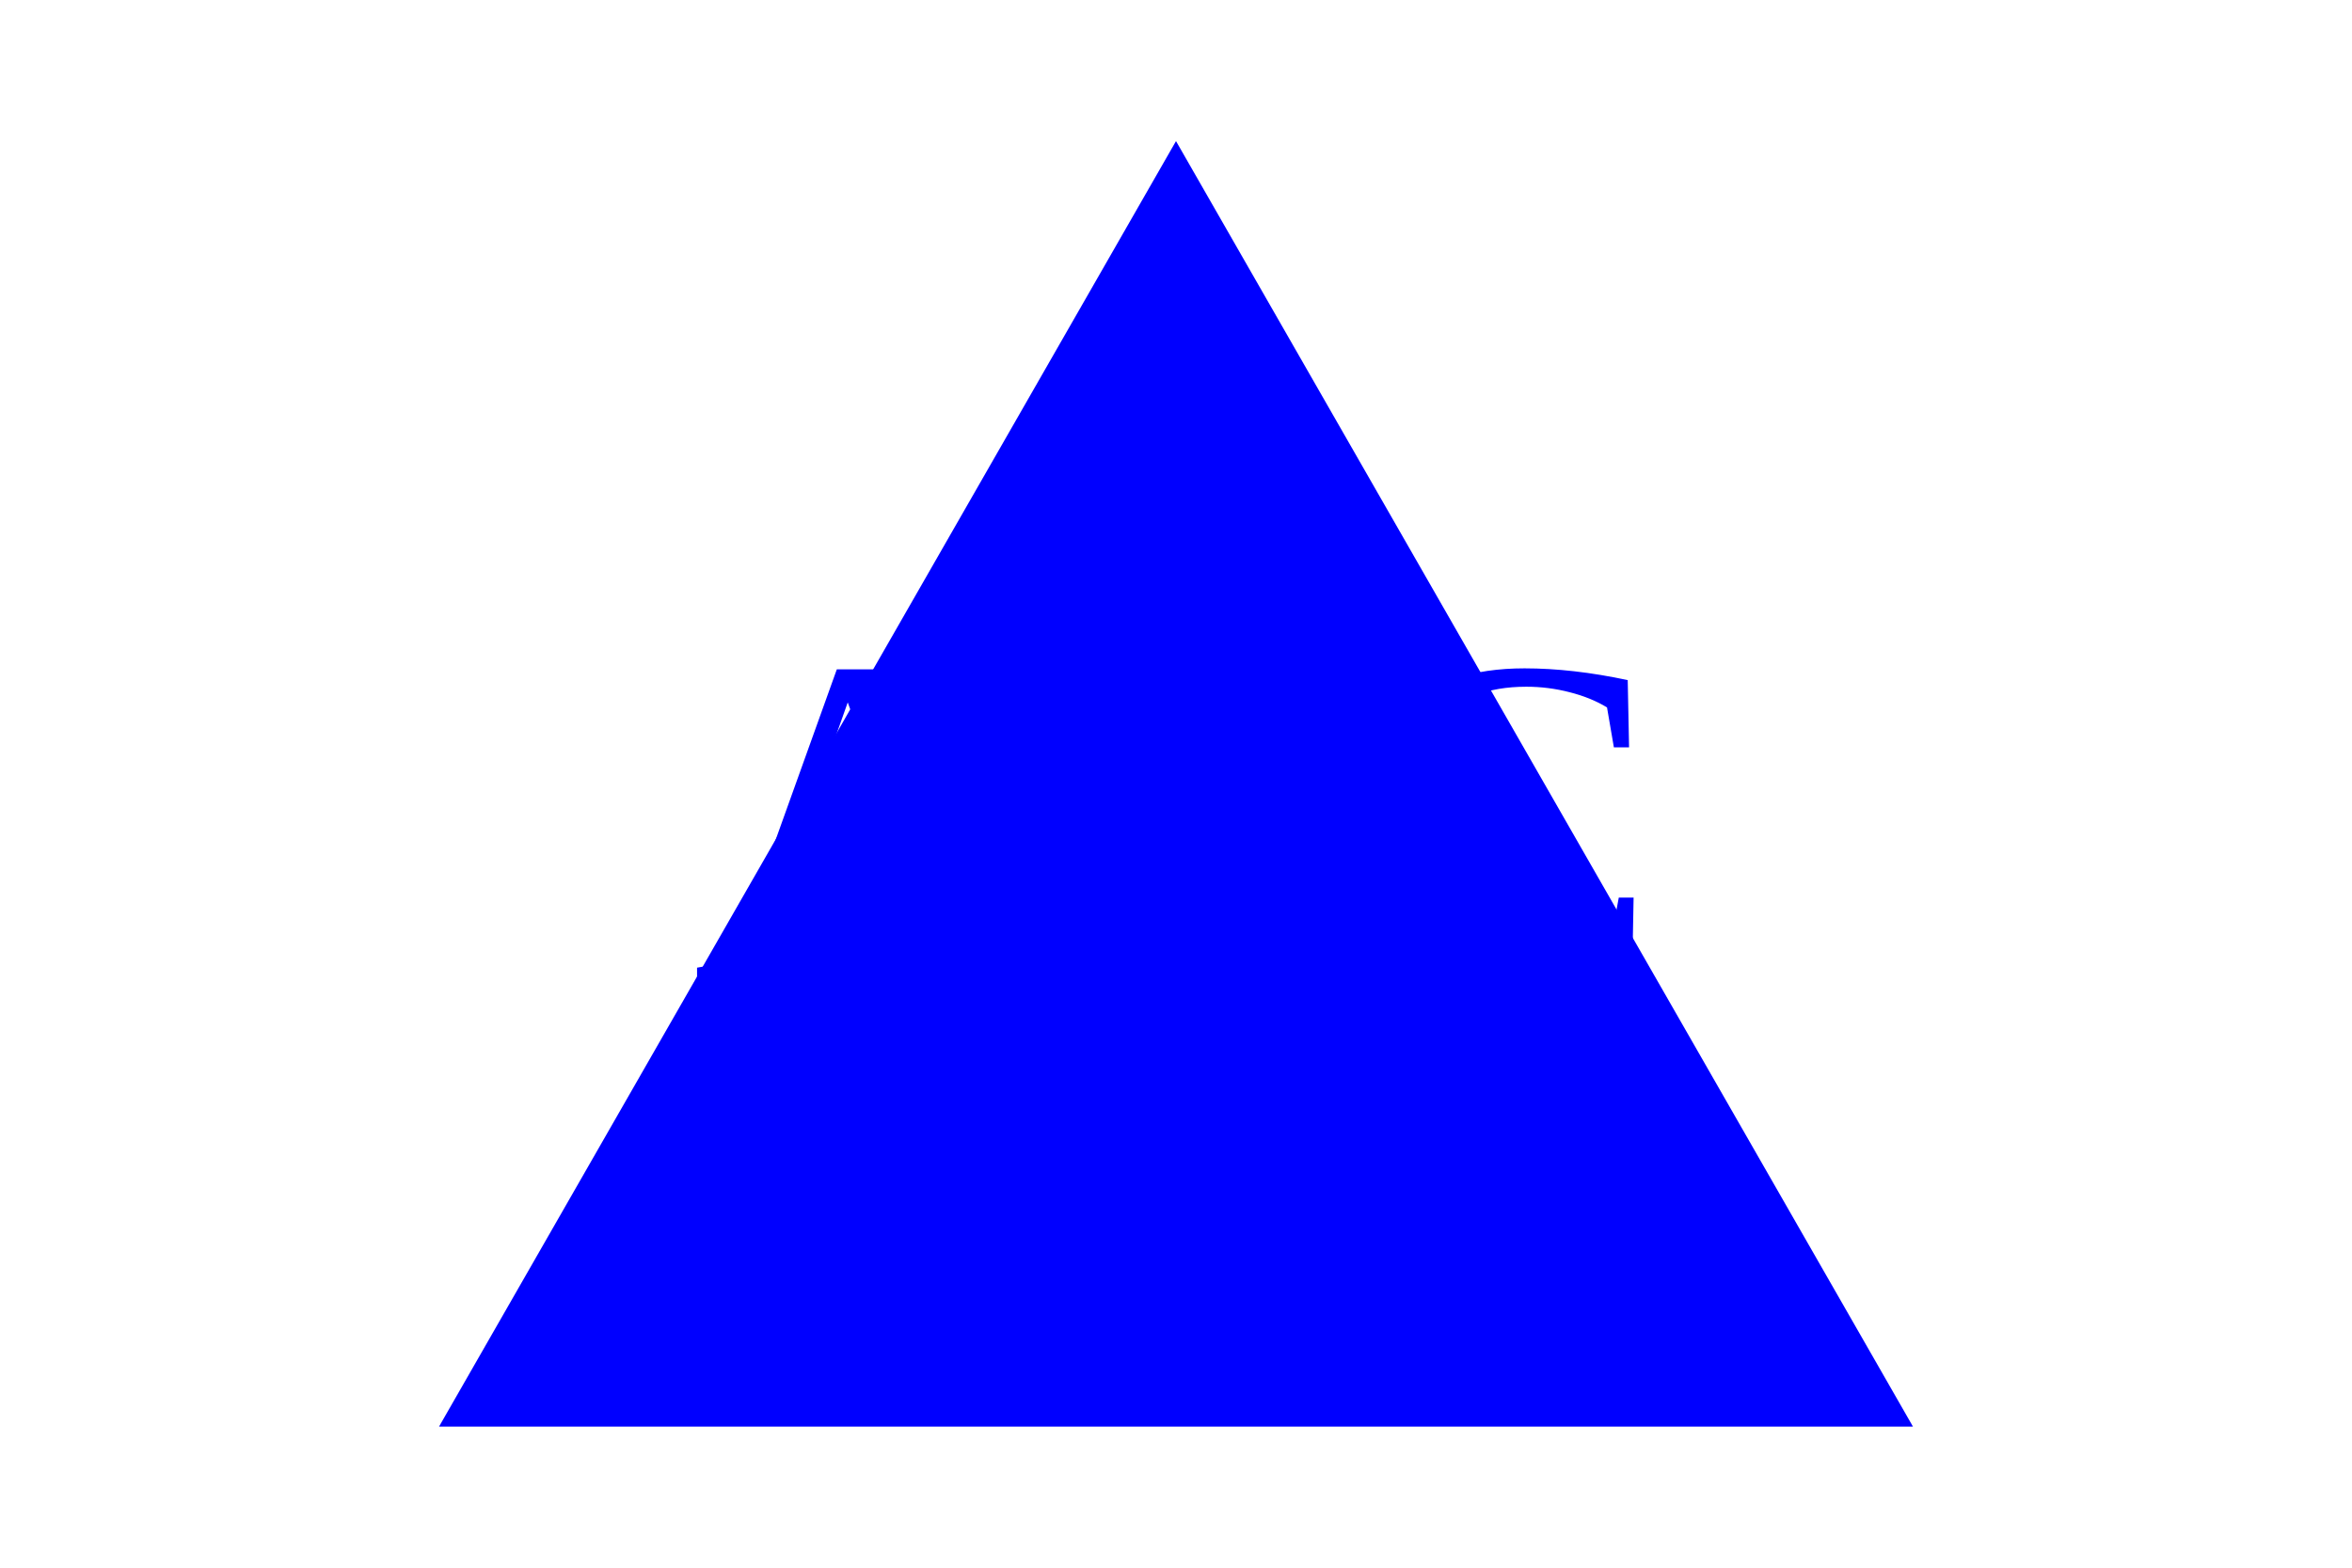
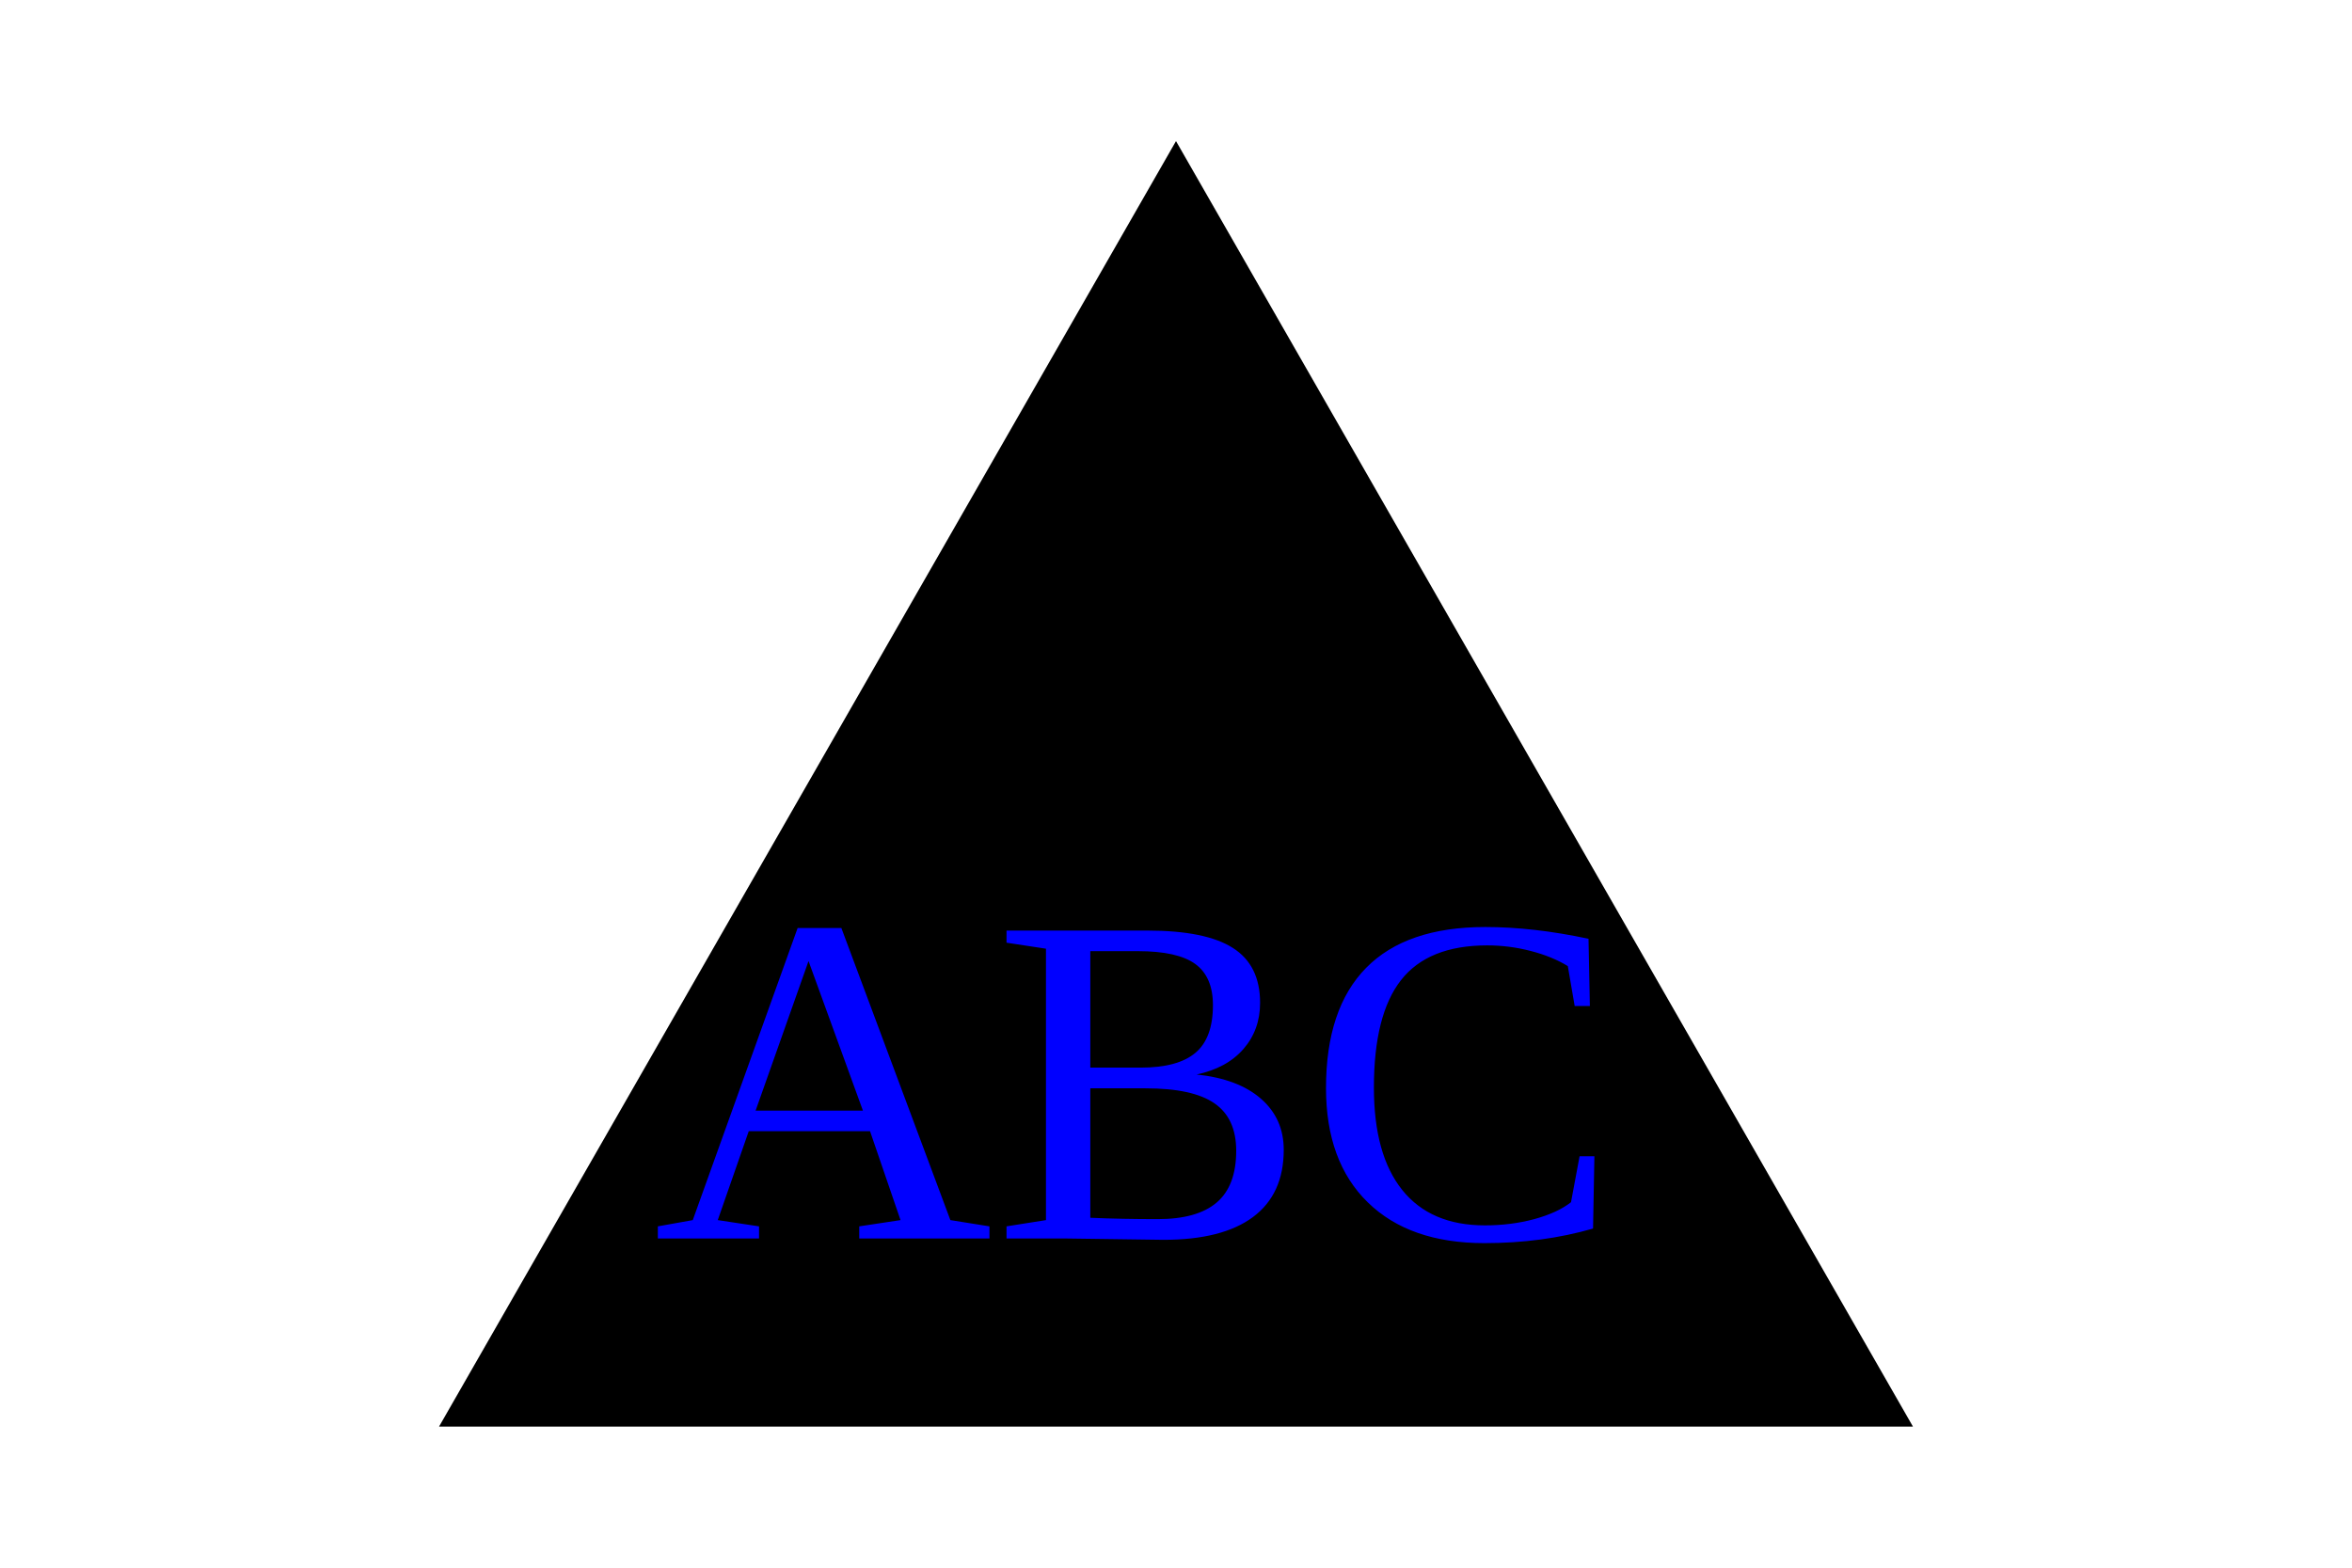
<svg xmlns="http://www.w3.org/2000/svg" width="300" height="200" viewBox="0 0 300 200">
-   <polygon points="150, 18 244, 182 56, 182" fill="blue" />
-   <text x="150" y="125" font-size="60" text-anchor="middle" fill="blue">ABC</text>
+   <polygon points="150, 18 244, 182 56, 182" fill="black" />
+   <text x="145" y="158" font-size="60" text-anchor="middle" fill="blue">ABC</text>
</svg>
